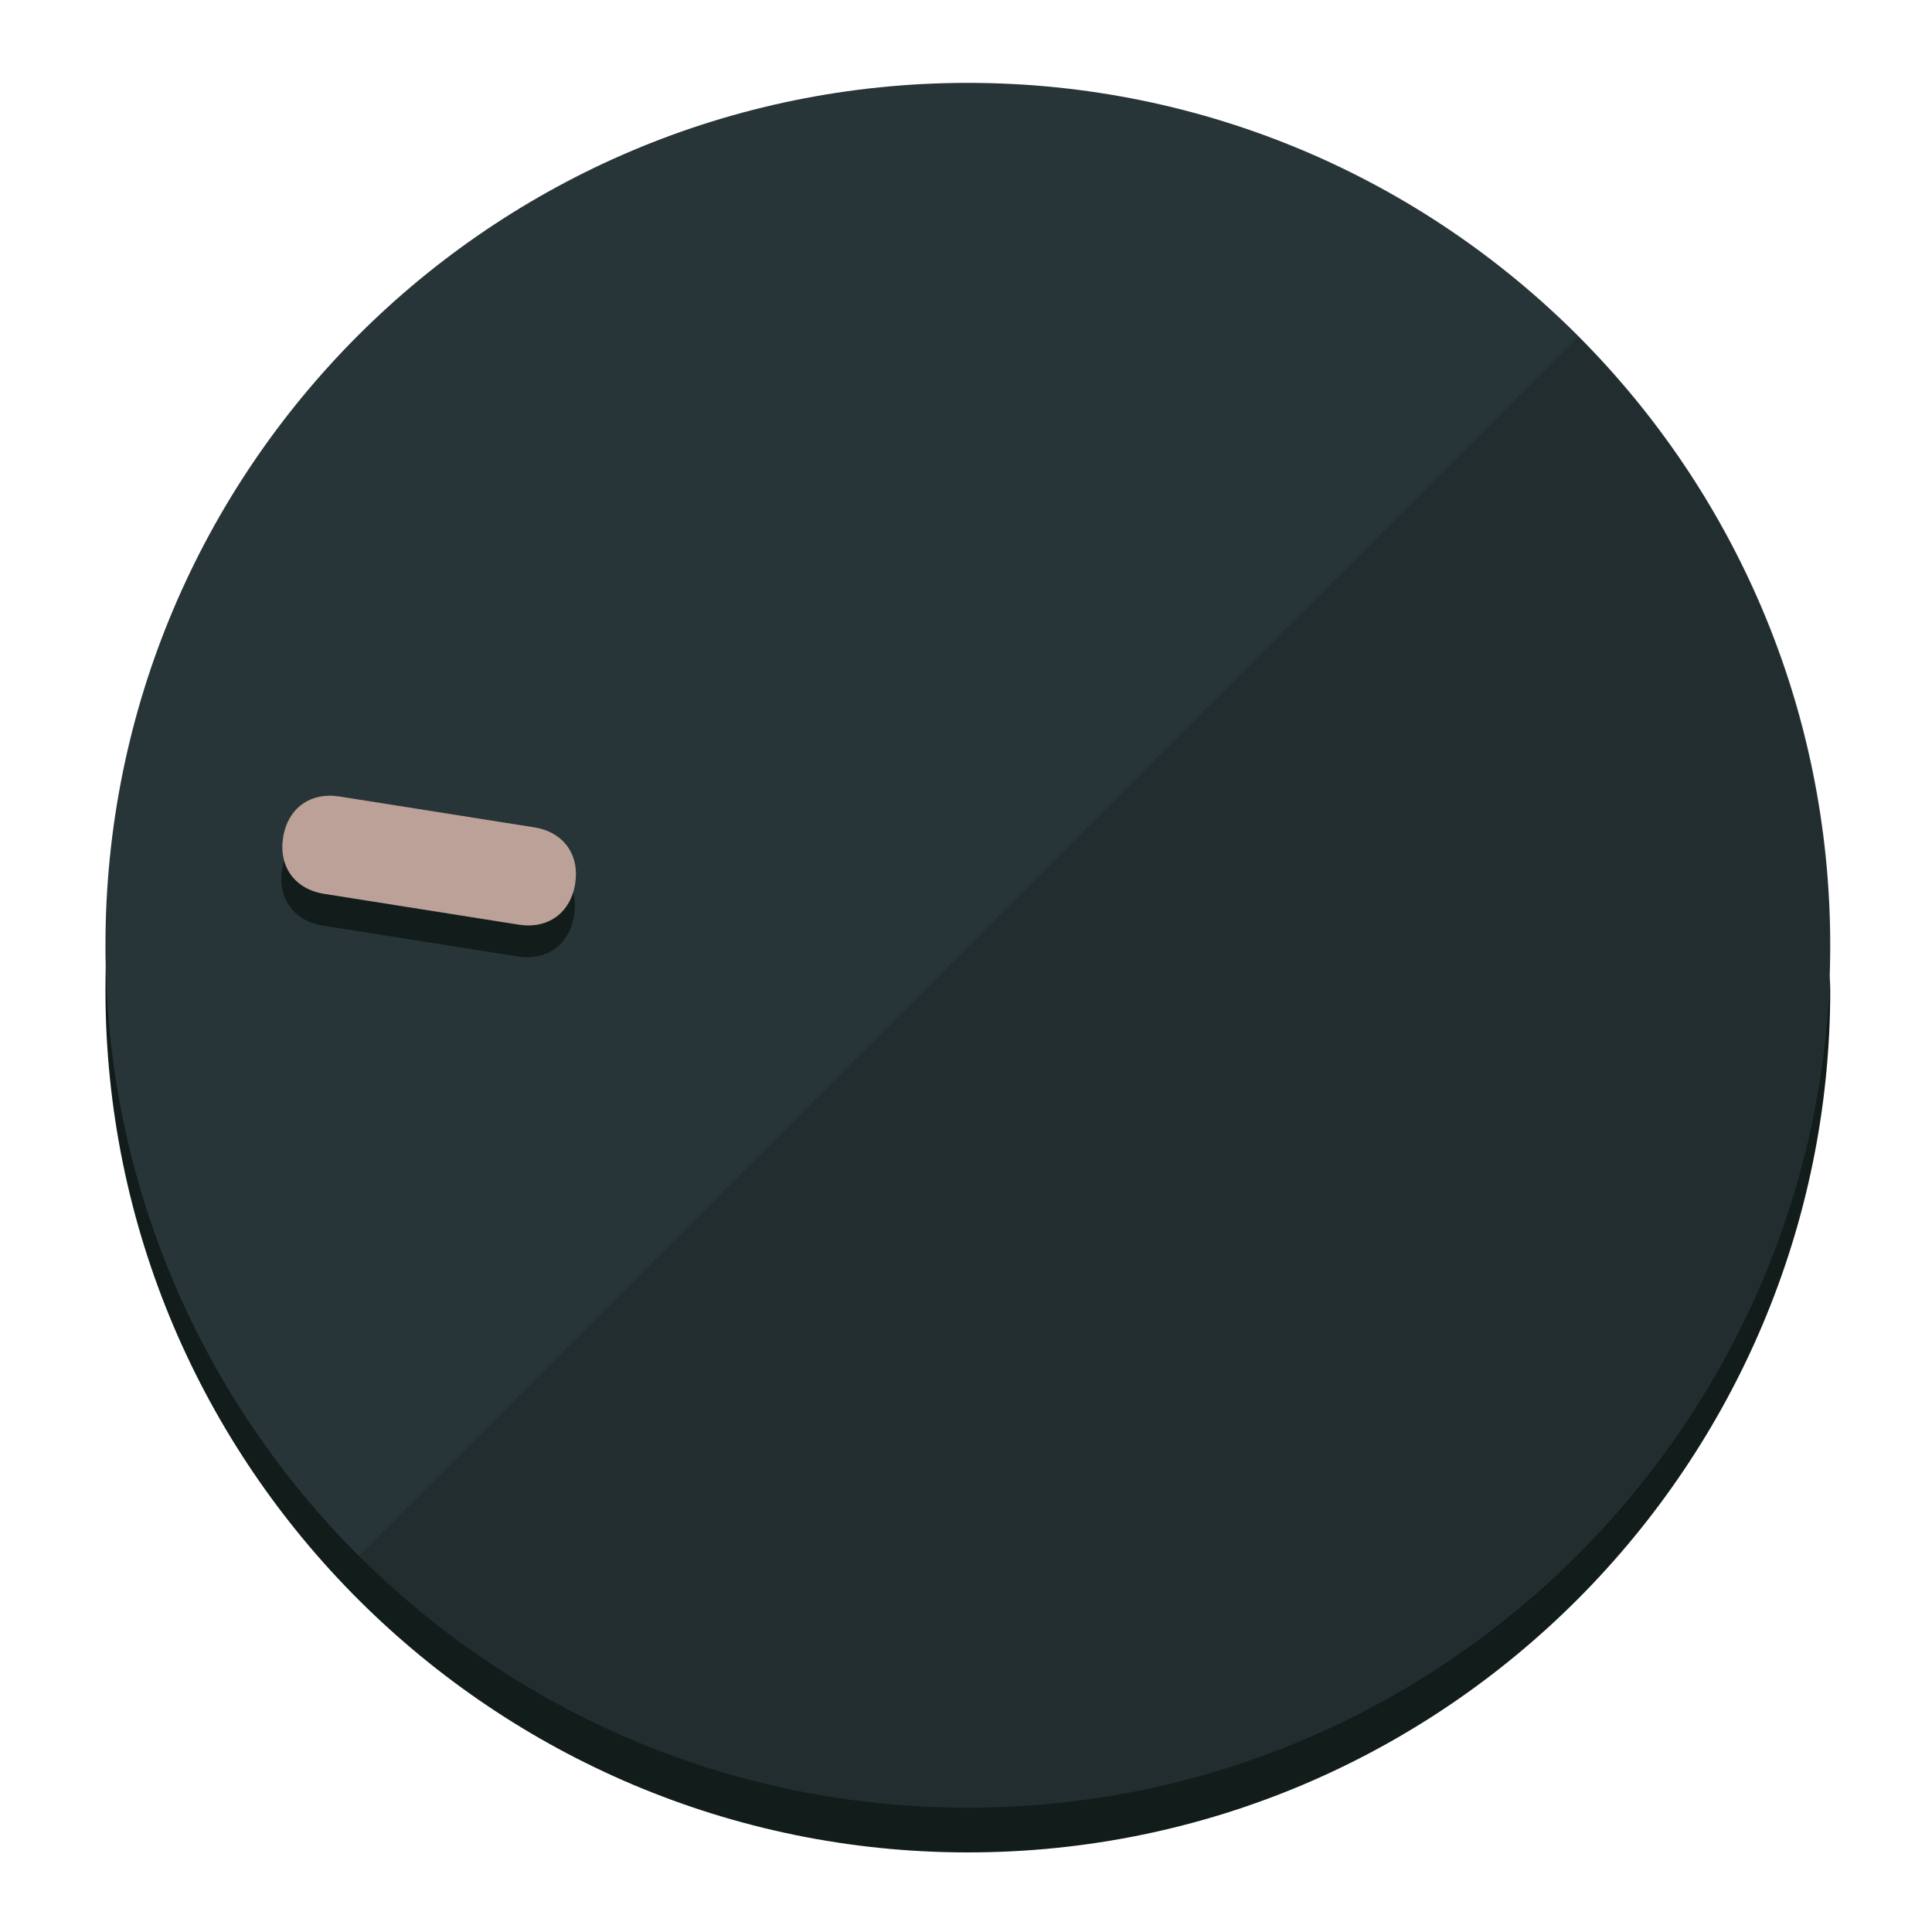
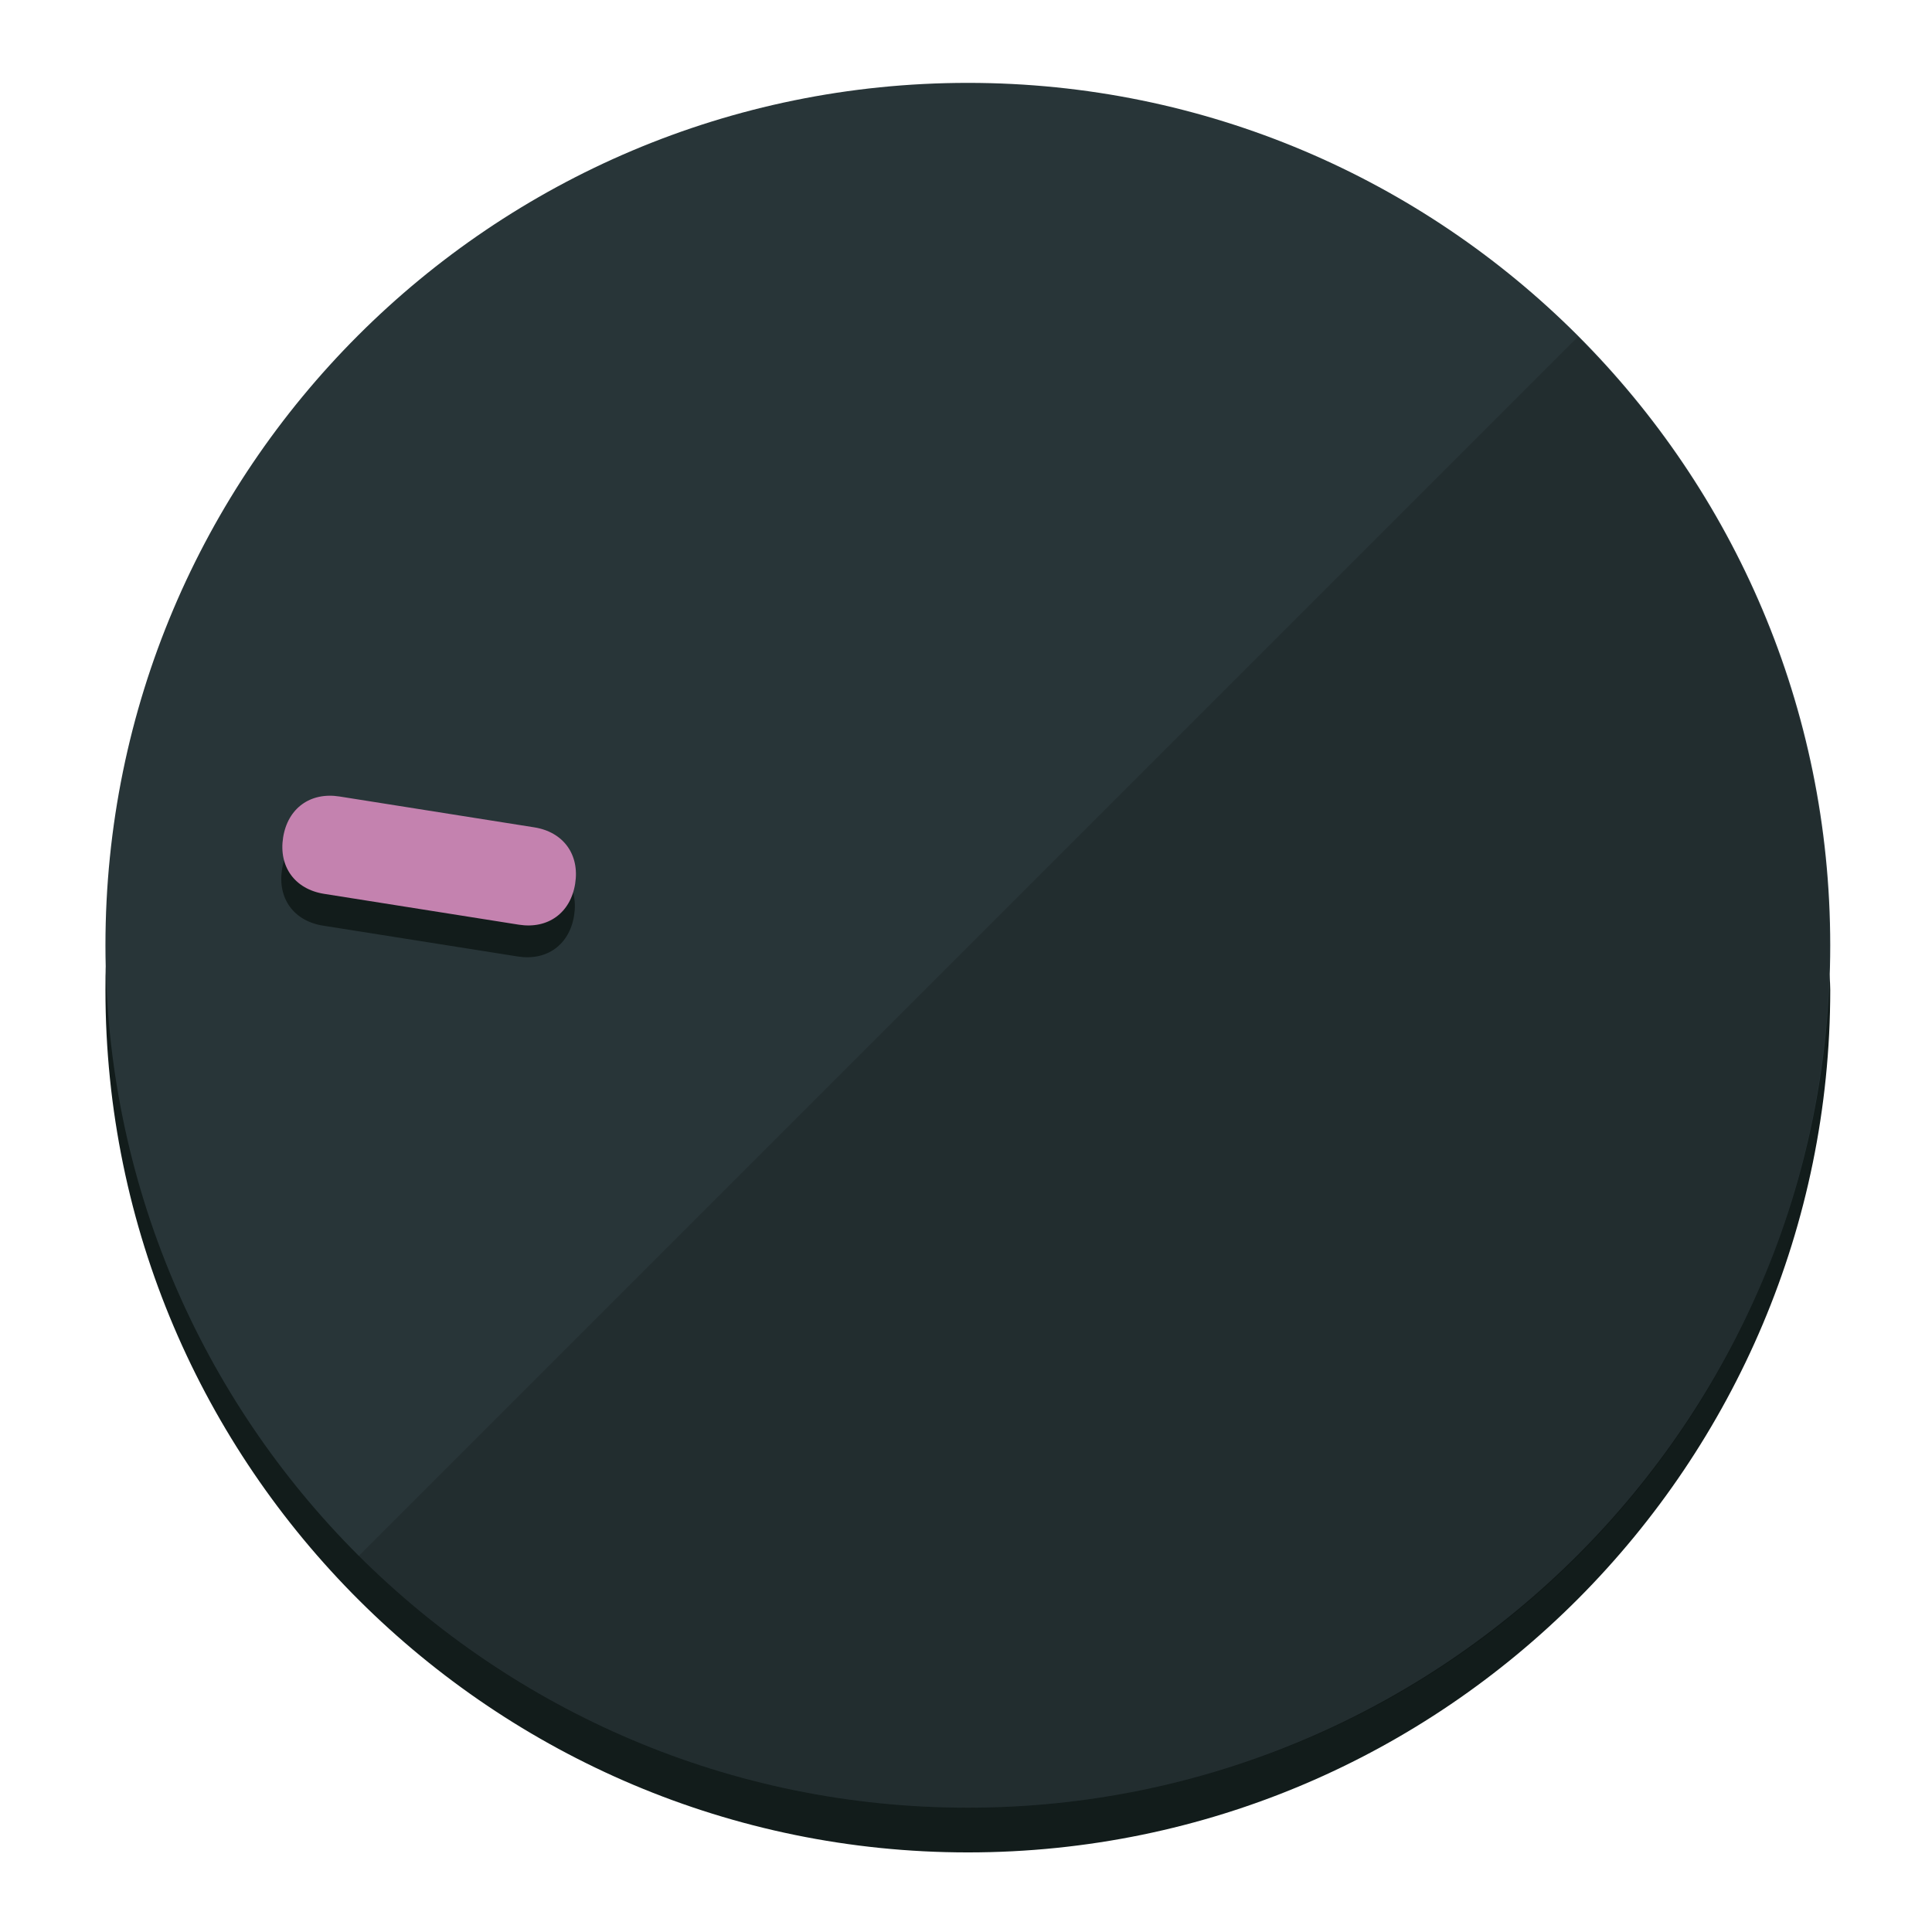
<svg xmlns="http://www.w3.org/2000/svg" height="120px" width="120px" version="1.1" id="Layer_1" viewBox="0 0 496.8 496.8" xml:space="preserve">
  <defs id="defs23" />
  <g id="g3158">
    <path style="display:inline;fill:#121c1b;fill-opacity:1;stroke-width:1.584" d="m 248.875,445.92 c 116.582,0 212.89,-91.238 220.493,-205.286 0,5.069 1.267,8.87 1.267,13.939 0,121.651 -98.842,221.76 -221.76,221.76 -121.651,0 -221.76,-98.842 -221.76,-221.76 0,-5.069 0,-8.87 1.267,-13.939 7.603,114.048 103.91,205.286 220.493,205.286 z" id="path8" />
    <circle style="display:inline;fill:#283538;fill-opacity:1;stroke-width:1.584" cx="248.875" cy="243.071" r="221.76" id="circle12" />
    <path style="display:inline;fill:#000000;fill-opacity:0.154;stroke-width:1.587" d="m 405.744,86.606 c 86.308,86.308 86.308,227.193 0,313.5 -86.308,86.308 -227.193,86.308 -313.5,0" id="path14" />
  </g>
  <g id="g3198">
    <circle style="display:none;fill:#000000;fill-opacity:0;stroke-width:1.584" cx="-201.714" cy="283.513" r="221.76" id="circle12-3" transform="rotate(-81)" />
    <path style="display:inline;fill:#121c1b;fill-opacity:1;stroke-width:1.584" d="m 137.089,220.92 c 7.51,1.189 11.723,6.989 10.534,14.498 v 0 c -1.189,7.51 -6.989,11.723 -14.498,10.534 L 83.061,238.023 C 75.551,236.834 71.338,231.034 72.527,223.525 v 0 c 1.189,-7.51 6.989,-11.723 14.498,-10.534 z" id="path3789" />
-     <path style="display:inline;fill:#BBA197;stroke-width:1.584" d="m 137.365,212.742 c 7.51,1.189 11.723,6.989 10.534,14.498 v 0 c -1.189,7.51 -6.989,11.723 -14.498,10.534 l -50.064,-7.929 c -7.51,-1.189 -11.723,-6.989 -10.534,-14.498 v 0 c 1.189,-7.51 6.989,-11.723 14.498,-10.534 z" id="path915" />
+     <path style="display:inline;fill:#C482AF;stroke-width:1.584" d="m 137.365,212.742 c 7.51,1.189 11.723,6.989 10.534,14.498 v 0 c -1.189,7.51 -6.989,11.723 -14.498,10.534 l -50.064,-7.929 c -7.51,-1.189 -11.723,-6.989 -10.534,-14.498 v 0 c 1.189,-7.51 6.989,-11.723 14.498,-10.534 z" id="path915" />
  </g>
</svg>
